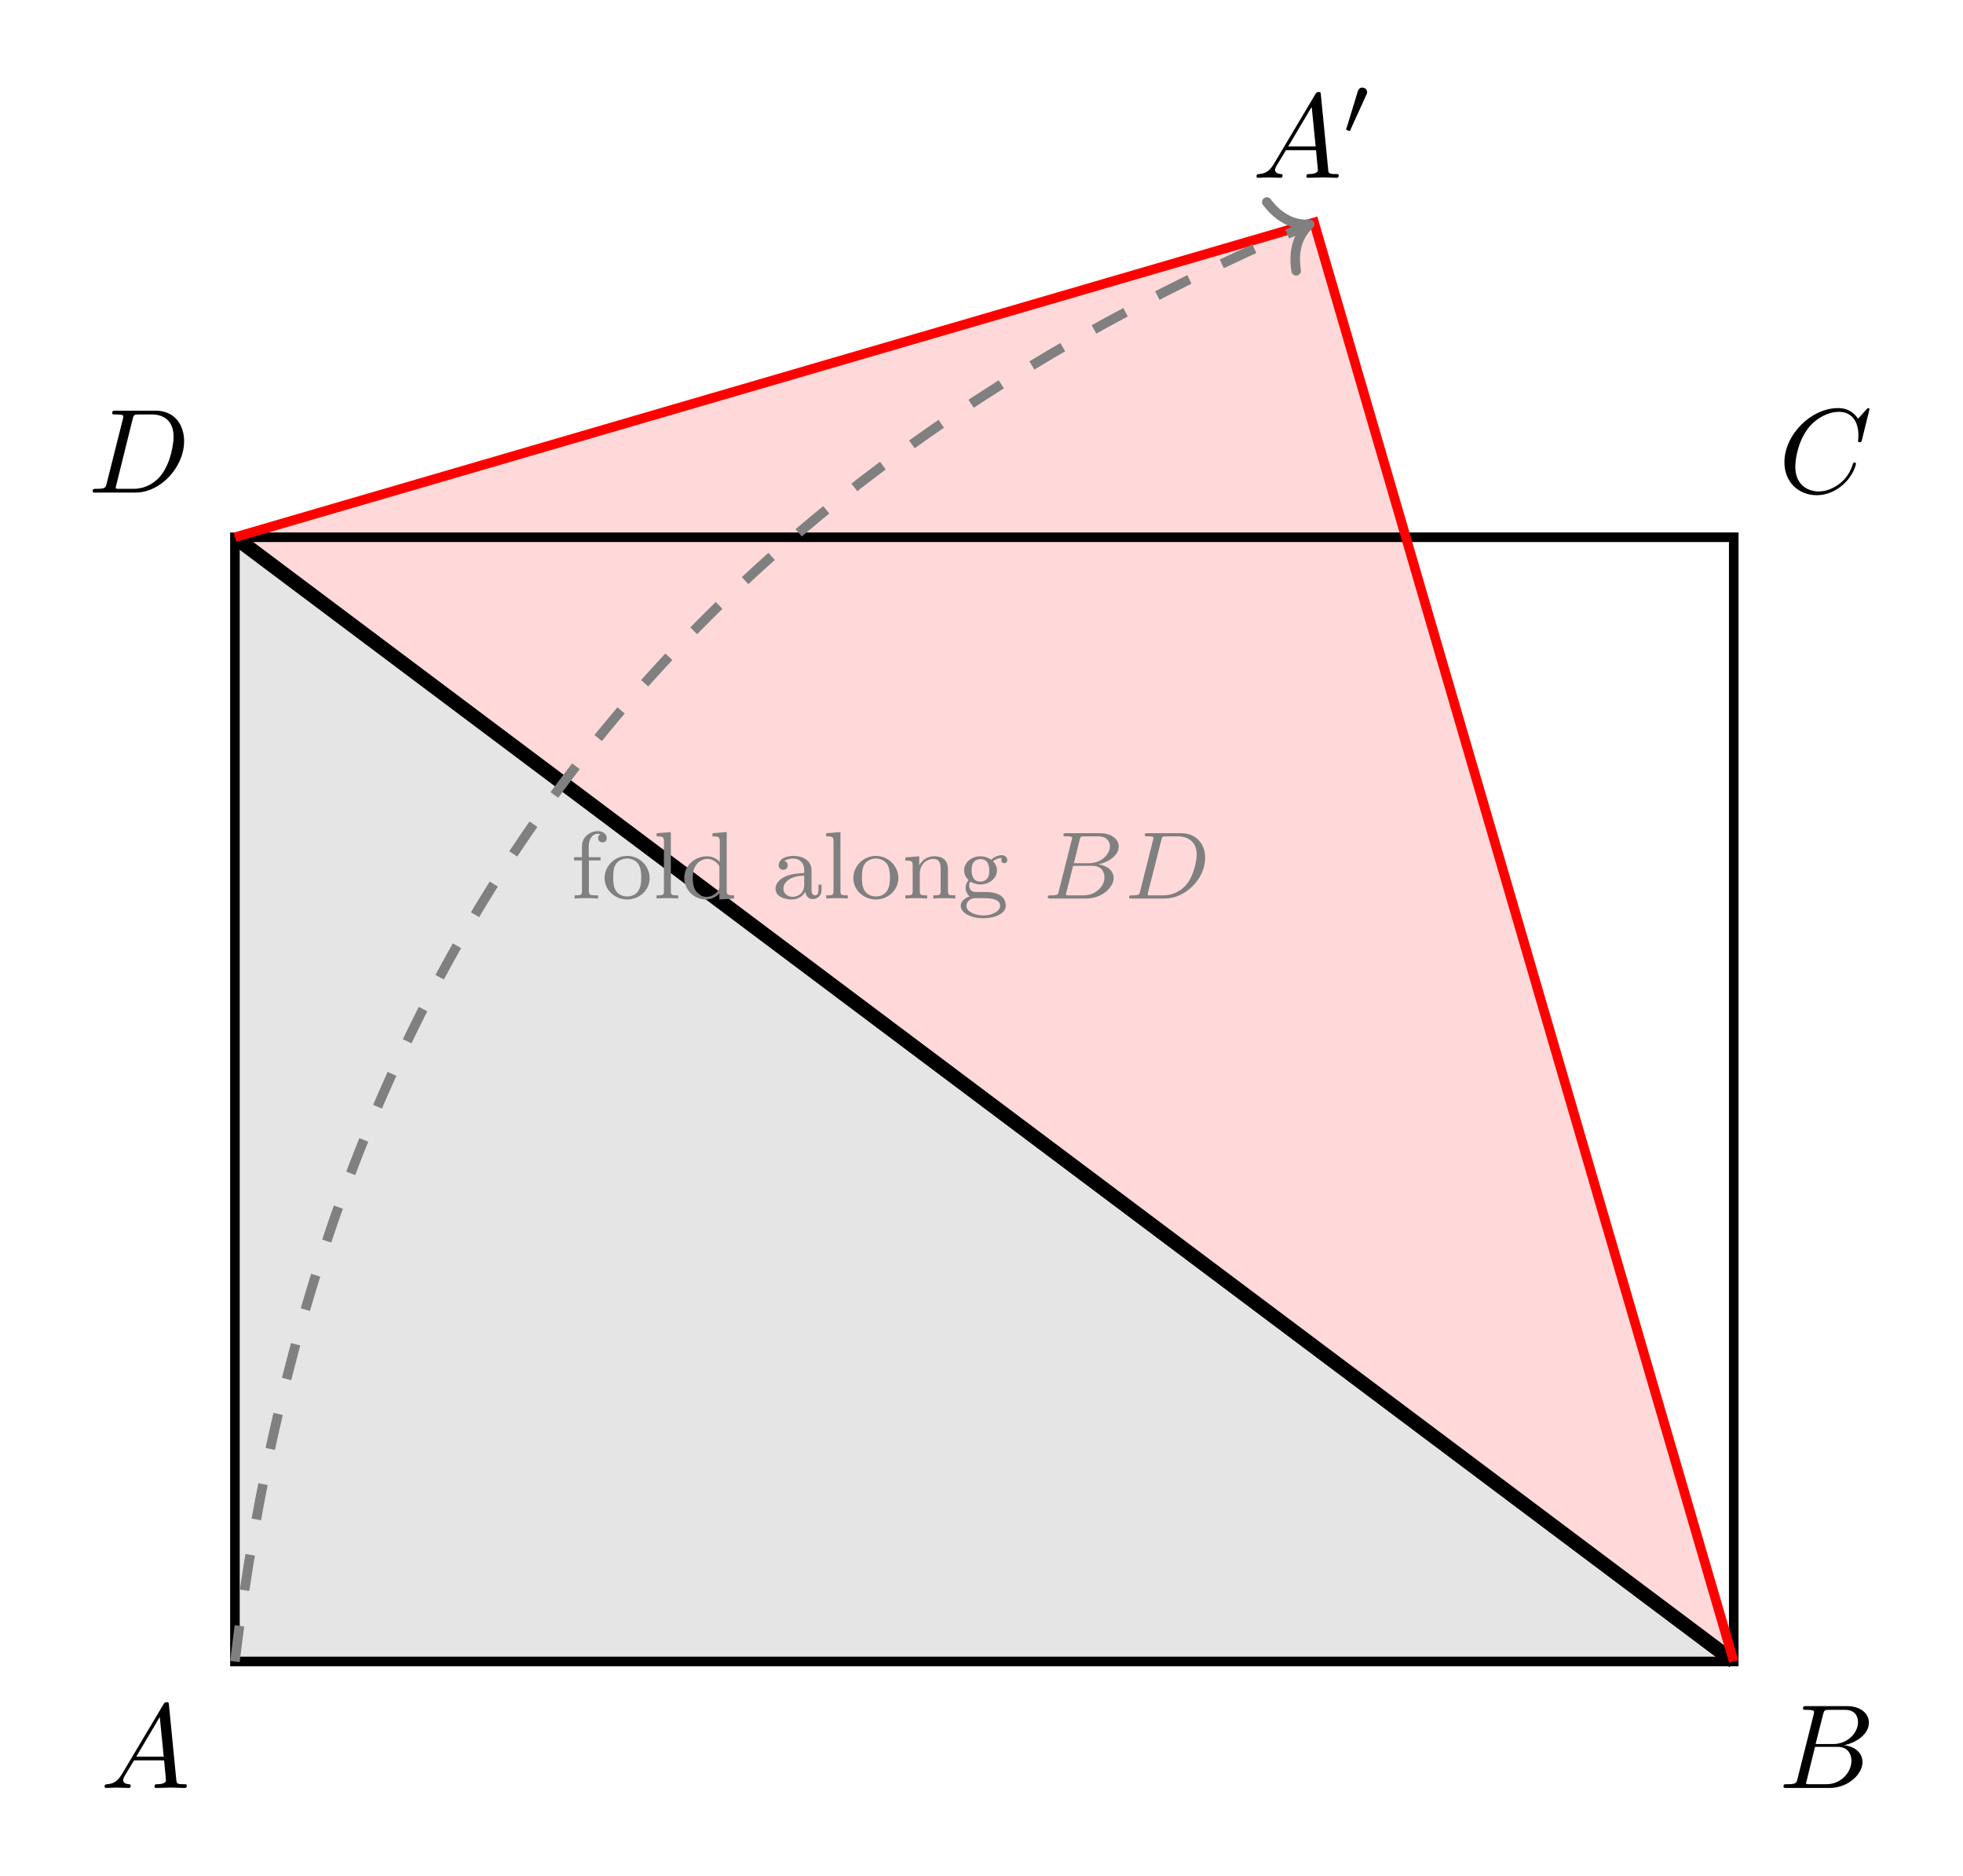
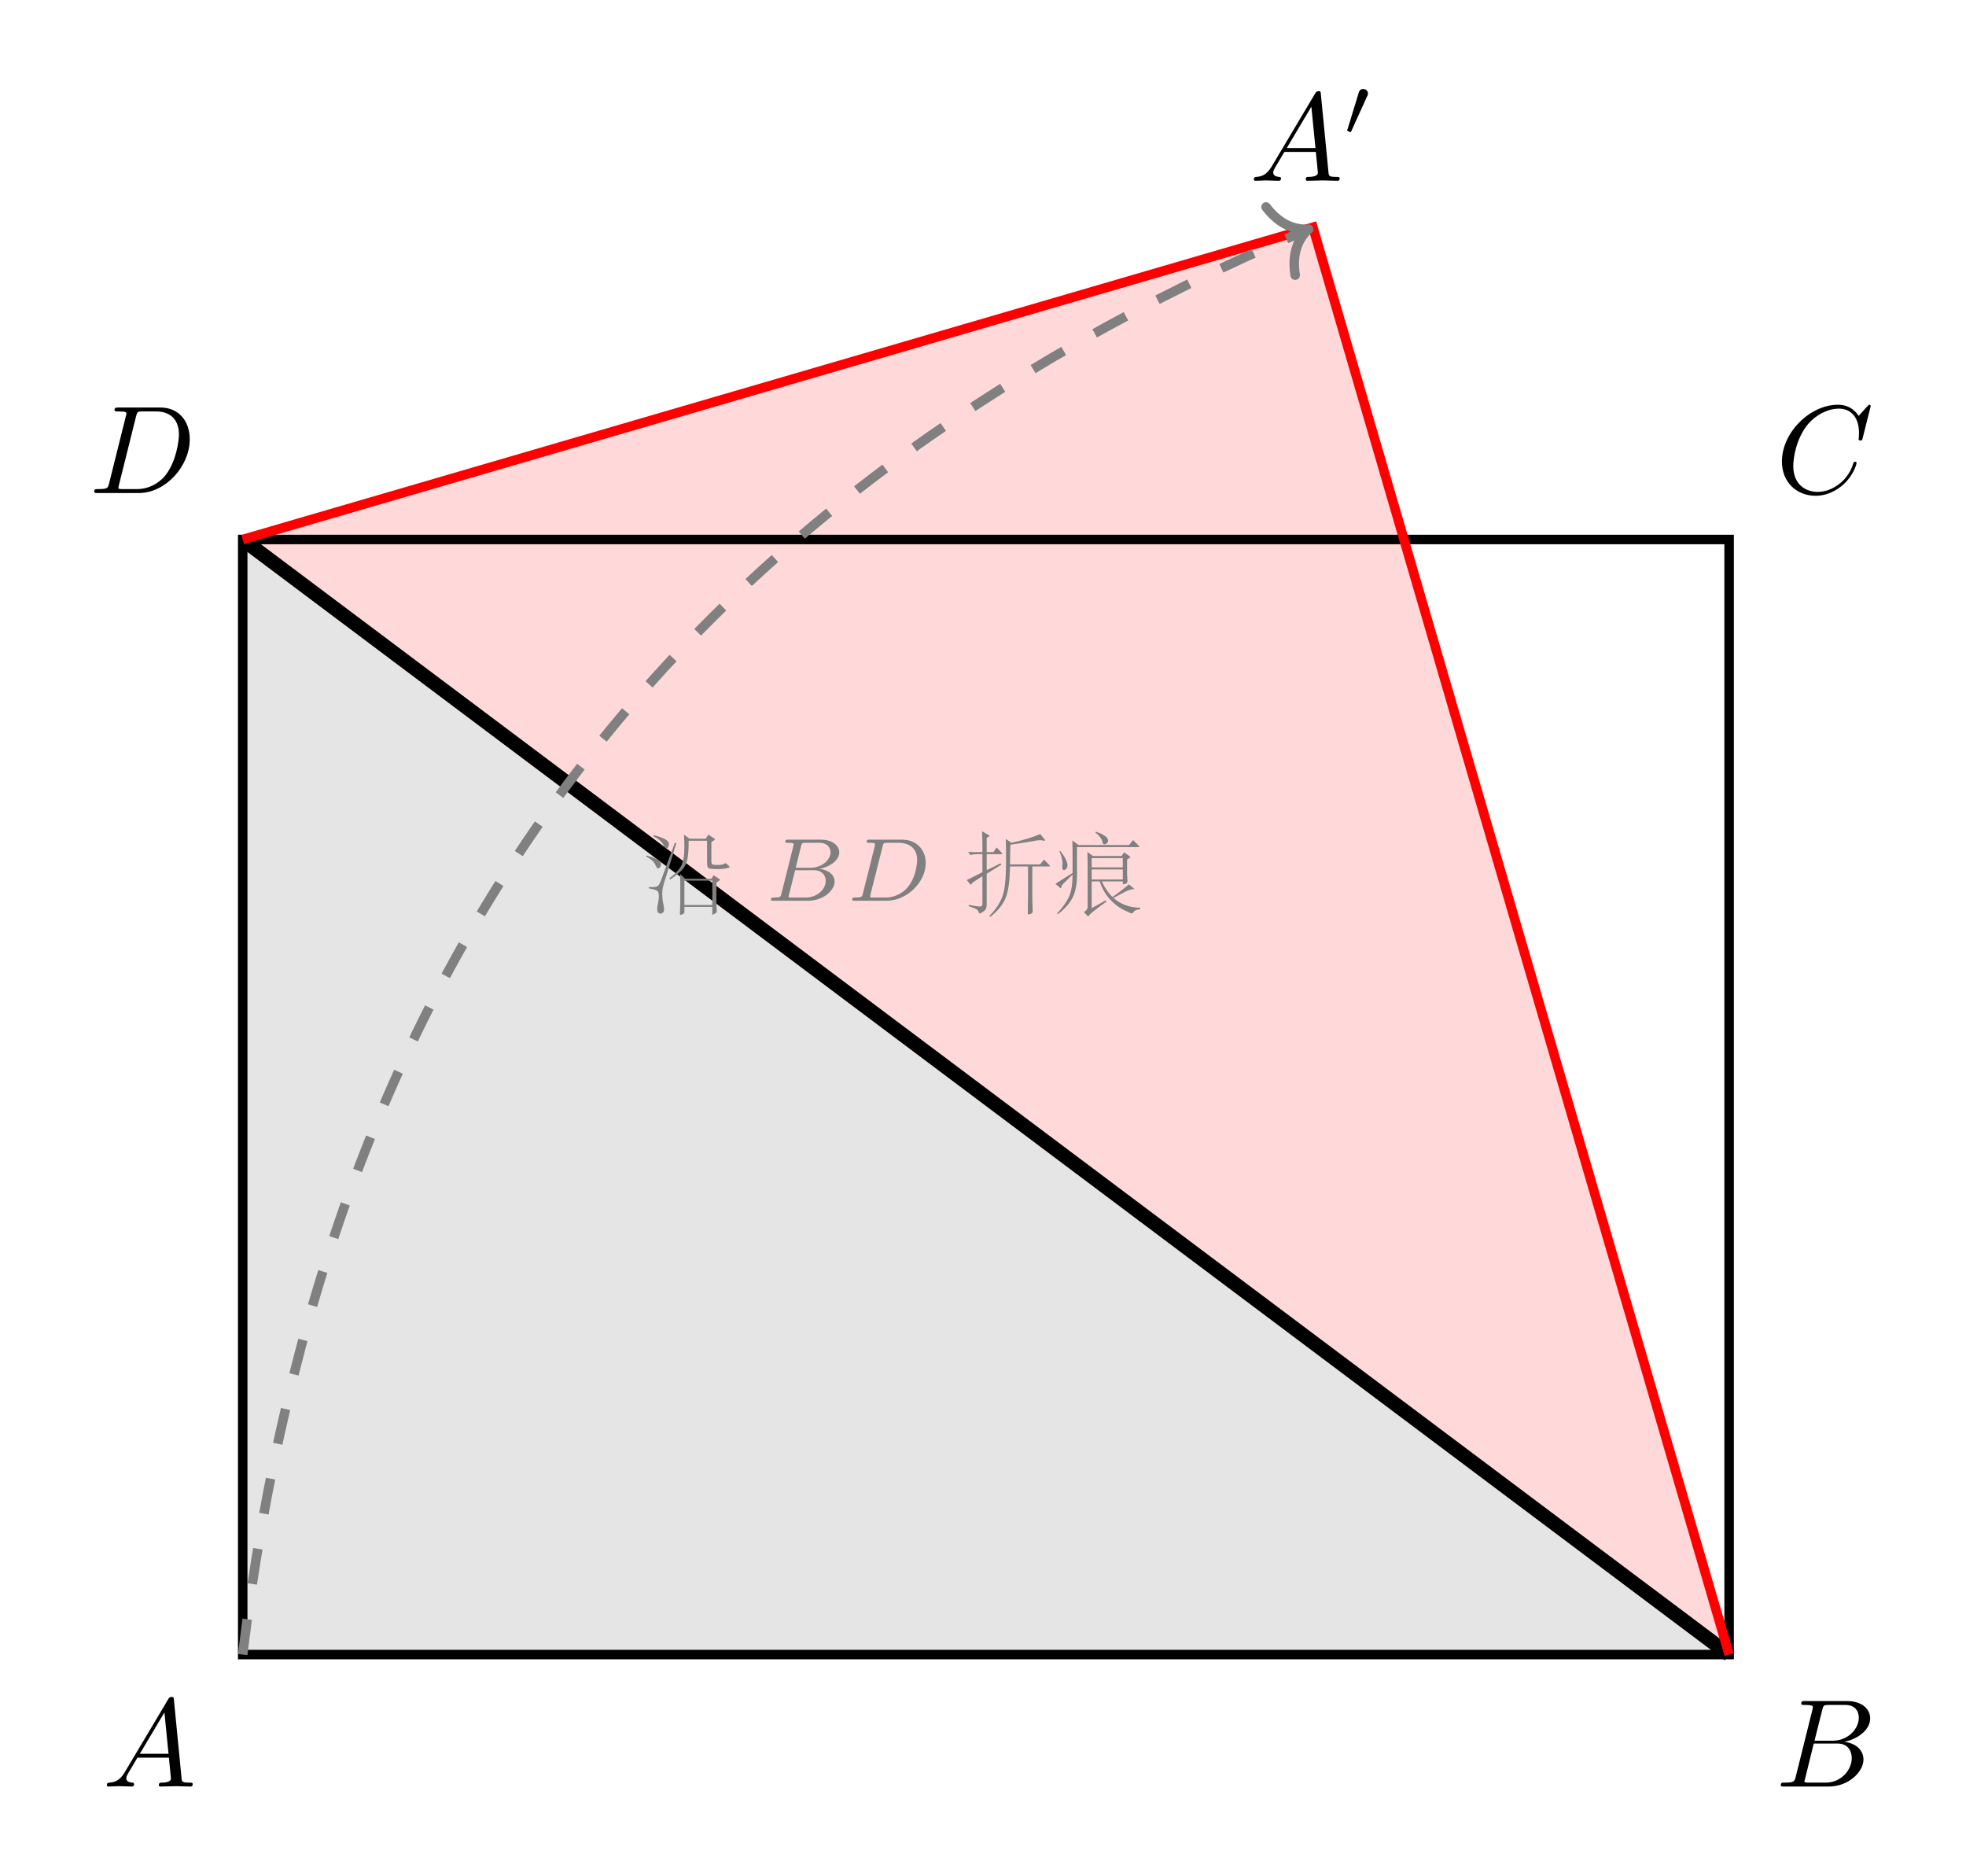
- <svg xmlns="http://www.w3.org/2000/svg" xmlns:xlink="http://www.w3.org/1999/xlink" width="163.364pt" height="156.091pt" viewBox="0 0 163.364 156.091">
+ <svg xmlns="http://www.w3.org/2000/svg" xmlns:xlink="http://www.w3.org/1999/xlink" width="164.98pt" height="157.37pt" viewBox="0 0 164.98 157.37">
  <defs>
    <g>
      <g id="glyph-0-0">
-         <path d="M 1.516 -3.172 L 2.484 -3.172 L 2.484 -3.438 L 1.5 -3.438 L 1.5 -4.328 C 1.5 -5.031 1.891 -5.391 2.234 -5.391 C 2.359 -5.391 2.438 -5.359 2.469 -5.344 C 2.328 -5.281 2.281 -5.141 2.281 -5.031 C 2.281 -4.828 2.438 -4.672 2.641 -4.672 C 2.859 -4.672 3 -4.828 3 -5.031 C 3 -5.375 2.672 -5.609 2.25 -5.609 C 1.656 -5.609 0.938 -5.172 0.938 -4.328 L 0.938 -3.438 L 0.281 -3.438 L 0.281 -3.172 L 0.938 -3.172 L 0.938 -0.625 C 0.938 -0.266 0.844 -0.266 0.328 -0.266 L 0.328 0 C 0.641 -0.031 1.078 -0.031 1.281 -0.031 C 1.75 -0.031 1.766 -0.031 2.281 0 L 2.281 -0.266 L 2.125 -0.266 C 1.531 -0.266 1.516 -0.344 1.516 -0.641 Z M 1.516 -3.172 " />
+         <path d="M 6.891 -3.156 C 7.004 -3.082 7.086 -3.016 7.141 -2.953 C 7.203 -2.891 7.234 -2.844 7.234 -2.812 C 7.234 -2.789 7.141 -2.758 6.953 -2.719 C 6.773 -2.676 6.535 -2.656 6.234 -2.656 C 5.93 -2.656 5.723 -2.664 5.609 -2.688 C 5.492 -2.707 5.422 -2.754 5.391 -2.828 C 5.359 -2.898 5.344 -3.031 5.344 -3.219 L 5.344 -5.031 L 3.797 -5.031 C 3.797 -4.332 3.758 -3.812 3.688 -3.469 C 3.613 -3.133 3.477 -2.852 3.281 -2.625 C 3.082 -2.406 2.738 -2.125 2.25 -1.781 L 2.172 -1.875 C 2.641 -2.227 2.969 -2.57 3.156 -2.906 C 3.344 -3.238 3.438 -3.77 3.438 -4.5 C 3.438 -4.77 3.426 -5.117 3.406 -5.547 L 3.875 -5.203 L 5.234 -5.203 L 5.453 -5.547 L 5.953 -5.219 C 5.984 -5.195 6 -5.176 6 -5.156 C 6 -5.133 5.984 -5.113 5.953 -5.094 L 5.703 -4.922 L 5.703 -3.328 C 5.703 -3.18 5.734 -3.086 5.797 -3.047 C 5.859 -3.016 5.984 -3 6.172 -3 C 6.359 -3 6.5 -3.008 6.594 -3.031 C 6.688 -3.051 6.785 -3.094 6.891 -3.156 Z M 0.875 -5.5 C 1.176 -5.426 1.43 -5.344 1.641 -5.25 C 1.848 -5.156 1.984 -5.066 2.047 -4.984 C 2.109 -4.91 2.141 -4.832 2.141 -4.75 C 2.141 -4.664 2.117 -4.586 2.078 -4.516 C 2.047 -4.441 2.004 -4.406 1.953 -4.406 C 1.898 -4.406 1.859 -4.422 1.828 -4.453 C 1.797 -4.484 1.75 -4.555 1.688 -4.672 C 1.539 -4.961 1.254 -5.207 0.828 -5.406 Z M 2.766 -4.828 L 1.75 -1.547 C 1.633 -1.18 1.578 -0.863 1.578 -0.594 C 1.578 -0.32 1.602 -0.059 1.656 0.188 C 1.707 0.438 1.734 0.602 1.734 0.688 C 1.734 0.945 1.625 1.078 1.406 1.078 C 1.332 1.078 1.27 1.039 1.219 0.969 C 1.176 0.895 1.156 0.812 1.156 0.719 C 1.156 0.633 1.16 0.562 1.172 0.5 C 1.254 0.113 1.297 -0.188 1.297 -0.406 C 1.297 -0.633 1.242 -0.781 1.141 -0.844 C 1.035 -0.906 0.805 -0.973 0.453 -1.047 L 0.453 -1.141 C 0.578 -1.141 0.676 -1.141 0.75 -1.141 C 0.977 -1.141 1.129 -1.172 1.203 -1.234 C 1.285 -1.297 1.375 -1.445 1.469 -1.688 L 2.641 -4.875 Z M 0.266 -3.797 C 0.578 -3.711 0.828 -3.625 1.016 -3.531 C 1.211 -3.438 1.336 -3.352 1.391 -3.281 C 1.453 -3.219 1.484 -3.145 1.484 -3.062 C 1.484 -2.977 1.457 -2.898 1.406 -2.828 C 1.352 -2.754 1.301 -2.719 1.25 -2.719 C 1.195 -2.719 1.156 -2.734 1.125 -2.766 C 1.102 -2.797 1.062 -2.879 1 -3.016 C 0.945 -3.148 0.852 -3.273 0.719 -3.391 C 0.582 -3.504 0.422 -3.613 0.234 -3.719 Z M 6.359 -1.688 L 6.125 -1.516 L 6.125 0.031 C 6.125 0.207 6.129 0.367 6.141 0.516 L 6.156 0.891 C 6.156 0.961 6.102 1.023 6 1.078 C 5.906 1.141 5.844 1.172 5.812 1.172 C 5.789 1.172 5.781 1.129 5.781 1.047 L 5.781 0.516 L 3.438 0.516 L 3.438 0.938 C 3.438 1.02 3.391 1.082 3.297 1.125 C 3.211 1.164 3.156 1.188 3.125 1.188 C 3.082 1.188 3.062 1.156 3.062 1.094 C 3.062 1.039 3.066 0.91 3.078 0.703 C 3.086 0.492 3.094 0.258 3.094 0 L 3.094 -1.469 C 3.094 -1.738 3.086 -2 3.078 -2.25 L 3.5 -1.844 L 5.703 -1.844 L 5.891 -2.141 L 6.359 -1.828 C 6.398 -1.797 6.422 -1.77 6.422 -1.75 C 6.422 -1.727 6.398 -1.707 6.359 -1.688 Z M 5.781 0.359 L 5.781 -1.688 L 3.438 -1.688 L 3.438 0.359 Z M 5.781 0.359 " />
      </g>
      <g id="glyph-0-1">
-         <path d="M 3.984 -1.703 C 3.984 -2.688 3.156 -3.547 2.109 -3.547 C 1.062 -3.547 0.234 -2.688 0.234 -1.703 C 0.234 -0.703 1.094 0.078 2.109 0.078 C 3.141 0.078 3.984 -0.703 3.984 -1.703 Z M 2.109 -0.172 C 1.688 -0.172 1.344 -0.375 1.172 -0.656 C 0.969 -0.984 0.953 -1.375 0.953 -1.766 C 0.953 -2.078 0.953 -2.547 1.188 -2.891 C 1.406 -3.172 1.734 -3.328 2.109 -3.328 C 2.531 -3.328 2.875 -3.125 3.047 -2.859 C 3.266 -2.516 3.281 -2.094 3.281 -1.766 C 3.281 -1.406 3.266 -0.969 3.031 -0.625 C 2.828 -0.312 2.469 -0.172 2.109 -0.172 Z M 2.109 -0.172 " />
+         <path d="M 3.188 -4.016 C 3.227 -3.984 3.25 -3.957 3.25 -3.938 C 3.25 -3.914 3.219 -3.906 3.156 -3.906 L 1.922 -3.906 L 1.922 -2.562 L 3.094 -3.141 L 3.156 -3.031 L 1.922 -2.266 L 1.922 0.188 C 1.922 0.445 1.895 0.617 1.844 0.703 C 1.801 0.785 1.711 0.867 1.578 0.953 C 1.441 1.035 1.359 1.078 1.328 1.078 C 1.305 1.078 1.289 1.055 1.281 1.016 C 1.25 0.891 1.176 0.789 1.062 0.719 C 0.945 0.645 0.727 0.555 0.406 0.453 L 0.422 0.344 C 0.898 0.438 1.195 0.484 1.312 0.484 C 1.426 0.484 1.492 0.461 1.516 0.422 C 1.547 0.391 1.562 0.332 1.562 0.25 L 1.562 -2.062 C 1.188 -1.82 0.945 -1.664 0.844 -1.594 C 0.75 -1.531 0.688 -1.473 0.656 -1.422 C 0.633 -1.367 0.613 -1.344 0.594 -1.344 C 0.582 -1.344 0.566 -1.352 0.547 -1.375 L 0.25 -1.734 L 1.562 -2.391 L 1.562 -3.906 L 1.062 -3.906 C 0.863 -3.906 0.695 -3.879 0.562 -3.828 L 0.359 -4.109 C 0.516 -4.086 0.695 -4.078 0.906 -4.078 L 1.562 -4.078 L 1.562 -4.734 C 1.562 -5.066 1.551 -5.43 1.531 -5.828 L 2.109 -5.5 C 2.148 -5.477 2.172 -5.457 2.172 -5.438 C 2.172 -5.426 2.148 -5.41 2.109 -5.391 L 1.922 -5.266 L 1.922 -4.078 L 2.484 -4.078 L 2.75 -4.469 Z M 7.172 -3 C 7.211 -2.969 7.234 -2.938 7.234 -2.906 C 7.234 -2.883 7.203 -2.875 7.141 -2.875 L 5.75 -2.875 L 5.75 -0.453 C 5.75 -0.086 5.754 0.195 5.766 0.406 L 5.781 0.906 C 5.781 1 5.727 1.062 5.625 1.094 C 5.52 1.133 5.457 1.156 5.438 1.156 C 5.395 1.156 5.375 1.117 5.375 1.047 C 5.375 0.973 5.375 0.801 5.375 0.531 C 5.383 0.258 5.391 -0.07 5.391 -0.469 L 5.391 -2.875 L 3.875 -2.875 C 3.863 -1.695 3.742 -0.82 3.516 -0.25 C 3.285 0.32 2.859 0.852 2.234 1.344 L 2.141 1.281 C 2.555 0.863 2.863 0.453 3.062 0.047 C 3.27 -0.348 3.398 -0.812 3.453 -1.344 C 3.516 -1.875 3.547 -2.523 3.547 -3.297 C 3.547 -4.078 3.539 -4.707 3.531 -5.188 L 3.984 -4.859 C 4.941 -5.066 5.754 -5.312 6.422 -5.594 L 6.797 -5.125 C 6.816 -5.094 6.828 -5.066 6.828 -5.047 C 6.828 -5.035 6.816 -5.031 6.797 -5.031 C 6.773 -5.031 6.727 -5.035 6.656 -5.047 C 6.594 -5.066 6.516 -5.078 6.422 -5.078 C 6.328 -5.078 6.238 -5.07 6.156 -5.062 L 5.266 -4.906 C 4.785 -4.832 4.332 -4.766 3.906 -4.703 L 3.875 -3.047 L 6.406 -3.047 L 6.734 -3.453 Z M 7.172 -3 " />
      </g>
      <g id="glyph-0-2">
-         <path d="M 1.516 -5.531 L 0.328 -5.438 L 0.328 -5.172 C 0.875 -5.172 0.938 -5.125 0.938 -4.734 L 0.938 -0.625 C 0.938 -0.266 0.844 -0.266 0.328 -0.266 L 0.328 0 C 0.641 -0.031 1.094 -0.031 1.234 -0.031 C 1.391 -0.031 1.812 -0.031 2.125 0 L 2.125 -0.266 C 1.625 -0.266 1.516 -0.266 1.516 -0.625 Z M 1.516 -5.531 " />
-       </g>
-       <g id="glyph-0-3">
-         <path d="M 2.625 -5.438 L 2.625 -5.172 C 3.156 -5.172 3.234 -5.125 3.234 -4.734 L 3.234 -3.047 C 2.953 -3.359 2.578 -3.516 2.156 -3.516 C 1.156 -3.516 0.281 -2.734 0.281 -1.719 C 0.281 -0.734 1.078 0.078 2.078 0.078 C 2.547 0.078 2.938 -0.141 3.203 -0.422 L 3.203 0.078 L 4.422 0 L 4.422 -0.266 C 3.875 -0.266 3.812 -0.312 3.812 -0.703 L 3.812 -5.531 Z M 3.203 -0.984 C 3.203 -0.844 3.203 -0.812 3.078 -0.656 C 2.859 -0.328 2.5 -0.141 2.125 -0.141 C 1.75 -0.141 1.438 -0.328 1.25 -0.625 C 1.031 -0.938 0.984 -1.328 0.984 -1.703 C 0.984 -2.172 1.062 -2.5 1.25 -2.766 C 1.438 -3.062 1.797 -3.297 2.203 -3.297 C 2.578 -3.297 2.969 -3.094 3.203 -2.688 Z M 3.203 -0.984 " />
-       </g>
-       <g id="glyph-0-4">
-         <path d="M 3.344 -2.375 C 3.344 -3.156 2.594 -3.547 1.859 -3.547 C 1.203 -3.547 0.609 -3.297 0.609 -2.766 C 0.609 -2.531 0.781 -2.391 0.984 -2.391 C 1.219 -2.391 1.359 -2.547 1.359 -2.766 C 1.359 -2.953 1.25 -3.094 1.062 -3.125 C 1.359 -3.328 1.797 -3.328 1.844 -3.328 C 2.297 -3.328 2.734 -3.016 2.734 -2.359 L 2.734 -2.125 C 2.281 -2.094 1.75 -2.078 1.188 -1.844 C 0.484 -1.531 0.344 -1.078 0.344 -0.812 C 0.344 -0.125 1.156 0.078 1.703 0.078 C 2.281 0.078 2.641 -0.25 2.828 -0.562 C 2.859 -0.266 3.062 0.047 3.422 0.047 C 3.5 0.047 4.172 0.016 4.172 -0.719 L 4.172 -1.156 L 3.922 -1.156 L 3.922 -0.719 C 3.922 -0.391 3.812 -0.266 3.641 -0.266 C 3.344 -0.266 3.344 -0.625 3.344 -0.719 Z M 2.734 -1.125 C 2.734 -0.344 2.094 -0.141 1.766 -0.141 C 1.359 -0.141 1 -0.422 1 -0.812 C 1 -1.328 1.5 -1.875 2.734 -1.906 Z M 2.734 -1.125 " />
-       </g>
-       <g id="glyph-0-5">
-         <path d="M 3.875 -2.422 C 3.875 -3.078 3.562 -3.516 2.734 -3.516 C 1.938 -3.516 1.578 -2.938 1.484 -2.75 L 1.484 -3.516 L 0.328 -3.422 L 0.328 -3.156 C 0.875 -3.156 0.938 -3.109 0.938 -2.719 L 0.938 -0.625 C 0.938 -0.266 0.844 -0.266 0.328 -0.266 L 0.328 0 C 0.672 -0.031 1.016 -0.031 1.234 -0.031 C 1.469 -0.031 1.797 -0.031 2.141 0 L 2.141 -0.266 C 1.641 -0.266 1.531 -0.266 1.531 -0.625 L 1.531 -2.062 C 1.531 -2.906 2.172 -3.297 2.656 -3.297 C 3.141 -3.297 3.266 -2.953 3.266 -2.453 L 3.266 -0.625 C 3.266 -0.266 3.172 -0.266 2.656 -0.266 L 2.656 0 C 3 -0.031 3.359 -0.031 3.562 -0.031 C 3.797 -0.031 4.141 -0.031 4.484 0 L 4.484 -0.266 C 3.969 -0.266 3.875 -0.266 3.875 -0.625 Z M 3.875 -2.422 " />
-       </g>
-       <g id="glyph-0-6">
-         <path d="M 1.375 -0.547 C 1.125 -0.578 0.938 -0.781 0.938 -1.078 C 0.938 -1.266 0.984 -1.344 1.031 -1.406 C 1.375 -1.219 1.688 -1.172 1.875 -1.172 C 2.656 -1.172 3.25 -1.719 3.25 -2.344 C 3.25 -2.641 3.109 -2.906 2.922 -3.109 C 3.031 -3.203 3.297 -3.375 3.688 -3.375 C 3.656 -3.359 3.609 -3.312 3.609 -3.188 C 3.609 -3.047 3.719 -2.938 3.859 -2.938 C 3.969 -2.938 4.109 -3.016 4.109 -3.203 C 4.109 -3.328 4 -3.609 3.656 -3.609 C 3.516 -3.609 3.125 -3.562 2.766 -3.234 C 2.562 -3.375 2.25 -3.516 1.875 -3.516 C 1.094 -3.516 0.516 -2.969 0.516 -2.344 C 0.516 -1.969 0.719 -1.688 0.891 -1.531 C 0.703 -1.328 0.641 -1.078 0.641 -0.891 C 0.641 -0.562 0.812 -0.312 0.984 -0.172 C 0.562 -0.062 0.234 0.25 0.234 0.609 C 0.234 1.188 1.062 1.641 2.109 1.641 C 3.109 1.641 3.984 1.234 3.984 0.594 C 3.984 0.172 3.734 -0.172 3.469 -0.297 C 3 -0.547 2.609 -0.547 1.828 -0.547 Z M 1.875 -1.406 C 1.141 -1.406 1.141 -2.172 1.141 -2.344 C 1.141 -2.641 1.172 -2.844 1.297 -3 C 1.438 -3.188 1.656 -3.281 1.875 -3.281 C 2.609 -3.281 2.609 -2.516 2.609 -2.344 C 2.609 -2.047 2.578 -1.844 2.453 -1.688 C 2.281 -1.453 2.031 -1.406 1.875 -1.406 Z M 2.25 -0.031 C 2.469 -0.031 3.516 -0.031 3.516 0.609 C 3.516 1.031 2.906 1.406 2.109 1.406 C 1.312 1.406 0.703 1.031 0.703 0.609 C 0.703 0.438 0.844 -0.031 1.484 -0.031 Z M 2.25 -0.031 " />
+         <path d="M 3.578 -5.797 C 3.941 -5.672 4.203 -5.547 4.359 -5.422 C 4.523 -5.305 4.609 -5.18 4.609 -5.047 C 4.609 -4.961 4.578 -4.891 4.516 -4.828 C 4.453 -4.766 4.391 -4.734 4.328 -4.734 C 4.266 -4.734 4.219 -4.75 4.188 -4.781 C 4.164 -4.812 4.145 -4.875 4.125 -4.969 C 4.113 -5.062 4.051 -5.18 3.938 -5.328 C 3.82 -5.484 3.691 -5.613 3.547 -5.719 Z M 7.156 -4.641 C 7.207 -4.578 7.234 -4.535 7.234 -4.516 C 7.234 -4.504 7.195 -4.5 7.125 -4.5 L 2 -4.5 L 2 -2.188 C 2 -1.352 1.863 -0.688 1.594 -0.188 C 1.32 0.301 0.922 0.738 0.391 1.125 L 0.328 1.062 C 0.754 0.613 1.078 0.168 1.297 -0.266 C 1.516 -0.703 1.625 -1.344 1.625 -2.188 L 0.922 -1.5 C 0.773 -1.375 0.691 -1.238 0.672 -1.094 C 0.66 -1.062 0.645 -1.047 0.625 -1.047 C 0.613 -1.047 0.598 -1.055 0.578 -1.078 L 0.188 -1.422 L 1.625 -2.328 L 1.625 -4.203 C 1.625 -4.523 1.617 -4.812 1.609 -5.062 L 2.125 -4.672 L 6.375 -4.672 L 6.703 -5.094 Z M 0.594 -4.188 C 1 -3.656 1.203 -3.25 1.203 -2.969 C 1.203 -2.863 1.172 -2.77 1.109 -2.688 C 1.047 -2.613 0.973 -2.578 0.891 -2.578 C 0.805 -2.578 0.766 -2.648 0.766 -2.797 C 0.766 -2.828 0.766 -2.867 0.766 -2.922 C 0.773 -2.973 0.781 -3.031 0.781 -3.094 C 0.781 -3.438 0.695 -3.781 0.531 -4.125 Z M 7.312 0.703 C 7.113 0.734 6.973 0.77 6.891 0.812 C 6.816 0.852 6.742 0.93 6.672 1.047 C 6.66 1.055 6.641 1.062 6.609 1.062 C 6.535 1.062 6.289 0.957 5.875 0.75 C 5.469 0.539 5.086 0.238 4.734 -0.156 C 4.379 -0.551 4.102 -1.039 3.906 -1.625 L 3.234 -1.625 L 3.234 0.625 L 4.406 -0.031 L 4.469 0.078 C 3.57 0.711 3.078 1.109 2.984 1.266 C 2.961 1.297 2.941 1.312 2.922 1.312 C 2.91 1.312 2.895 1.297 2.875 1.266 L 2.578 0.953 C 2.785 0.828 2.891 0.688 2.891 0.531 L 2.891 -3.141 C 2.891 -3.473 2.883 -3.789 2.875 -4.094 L 3.344 -3.75 L 5.75 -3.75 L 5.938 -4.062 L 6.406 -3.75 C 6.445 -3.719 6.469 -3.691 6.469 -3.672 C 6.469 -3.648 6.445 -3.625 6.406 -3.594 L 6.203 -3.453 L 6.203 -2.438 C 6.203 -2.238 6.207 -2.078 6.219 -1.953 L 6.234 -1.641 C 6.234 -1.547 6.188 -1.477 6.094 -1.438 C 6.008 -1.395 5.945 -1.375 5.906 -1.375 C 5.863 -1.375 5.844 -1.41 5.844 -1.484 L 5.844 -1.625 L 4.078 -1.625 C 4.336 -1.07 4.641 -0.633 4.984 -0.312 C 5.523 -0.695 5.984 -1.051 6.359 -1.375 L 6.766 -1.031 C 6.797 -1.008 6.812 -0.992 6.812 -0.984 C 6.812 -0.973 6.781 -0.969 6.719 -0.969 C 6.633 -0.969 6.531 -0.945 6.406 -0.906 C 6.281 -0.863 6.164 -0.816 6.062 -0.766 L 5.062 -0.234 C 5.645 0.293 6.395 0.57 7.312 0.594 Z M 5.844 -2.797 L 5.844 -3.578 L 3.234 -3.578 L 3.234 -2.797 Z M 5.844 -1.781 L 5.844 -2.625 L 3.234 -2.625 L 3.234 -1.781 Z M 5.844 -1.781 " />
      </g>
      <g id="glyph-1-0">
-         <path d="M 1.344 -0.625 C 1.281 -0.328 1.266 -0.266 0.672 -0.266 C 0.516 -0.266 0.422 -0.266 0.422 -0.109 C 0.422 0 0.531 0 0.656 0 L 3.625 0 C 4.938 0 5.906 -0.938 5.906 -1.703 C 5.906 -2.281 5.406 -2.75 4.609 -2.844 C 5.531 -3.016 6.328 -3.625 6.328 -4.328 C 6.328 -4.922 5.75 -5.438 4.75 -5.438 L 1.969 -5.438 C 1.828 -5.438 1.719 -5.438 1.719 -5.297 C 1.719 -5.172 1.812 -5.172 1.953 -5.172 C 2.219 -5.172 2.453 -5.172 2.453 -5.047 C 2.453 -5.016 2.438 -5.016 2.422 -4.906 Z M 2.594 -2.938 L 3.078 -4.891 C 3.141 -5.156 3.156 -5.172 3.484 -5.172 L 4.625 -5.172 C 5.406 -5.172 5.594 -4.672 5.594 -4.344 C 5.594 -3.672 4.859 -2.938 3.844 -2.938 Z M 2.047 -0.266 C 1.969 -0.281 1.938 -0.281 1.938 -0.328 C 1.938 -0.391 1.953 -0.469 1.969 -0.516 L 2.531 -2.719 L 4.156 -2.719 C 4.891 -2.719 5.141 -2.219 5.141 -1.766 C 5.141 -0.984 4.375 -0.266 3.422 -0.266 Z M 2.047 -0.266 " />
+         <path d="M 1.422 -0.578 C 1.359 -0.328 1.344 -0.266 0.766 -0.266 C 0.641 -0.266 0.547 -0.266 0.547 -0.109 C 0.547 0 0.625 0 0.766 0 L 3.672 0 C 4.922 0 5.891 -0.859 5.891 -1.609 C 5.891 -2.141 5.406 -2.594 4.609 -2.672 C 5.516 -2.844 6.281 -3.406 6.281 -4.062 C 6.281 -4.625 5.703 -5.125 4.719 -5.125 L 2 -5.125 C 1.859 -5.125 1.75 -5.125 1.75 -4.953 C 1.75 -4.859 1.844 -4.859 2 -4.859 C 2 -4.859 2.141 -4.859 2.281 -4.844 C 2.438 -4.828 2.453 -4.812 2.453 -4.734 C 2.453 -4.719 2.453 -4.688 2.422 -4.562 Z M 2.625 -2.766 L 3.078 -4.594 C 3.141 -4.828 3.156 -4.859 3.469 -4.859 L 4.609 -4.859 C 5.375 -4.859 5.547 -4.344 5.547 -4.062 C 5.547 -3.453 4.859 -2.766 3.859 -2.766 Z M 2.266 -0.266 C 2.031 -0.266 2.031 -0.281 2.031 -0.344 C 2.031 -0.359 2.031 -0.391 2.062 -0.5 L 2.578 -2.562 L 4.156 -2.562 C 4.875 -2.562 5.141 -2.094 5.141 -1.656 C 5.141 -0.922 4.375 -0.266 3.469 -0.266 Z M 2.266 -0.266 " />
      </g>
      <g id="glyph-1-1">
-         <path d="M 1.328 -0.625 C 1.266 -0.328 1.25 -0.266 0.656 -0.266 C 0.5 -0.266 0.406 -0.266 0.406 -0.109 C 0.406 0 0.516 0 0.641 0 L 3.391 0 C 5.062 0 6.734 -1.609 6.734 -3.391 C 6.734 -4.609 5.922 -5.438 4.734 -5.438 L 1.953 -5.438 C 1.812 -5.438 1.703 -5.438 1.703 -5.297 C 1.703 -5.172 1.797 -5.172 1.938 -5.172 C 2.203 -5.172 2.438 -5.172 2.438 -5.047 C 2.438 -5.016 2.422 -5.016 2.406 -4.906 Z M 3.094 -4.891 C 3.156 -5.156 3.172 -5.172 3.5 -5.172 L 4.469 -5.172 C 5.391 -5.172 6.031 -4.641 6.031 -3.672 C 6.031 -3.406 5.906 -2.109 5.219 -1.219 C 4.875 -0.766 4.188 -0.266 3.25 -0.266 L 2.062 -0.266 C 1.984 -0.281 1.953 -0.281 1.953 -0.328 C 1.953 -0.391 1.969 -0.469 1.984 -0.516 Z M 3.094 -4.891 " />
+         <path d="M 1.422 -0.578 C 1.359 -0.328 1.344 -0.266 0.75 -0.266 C 0.625 -0.266 0.531 -0.266 0.531 -0.109 C 0.531 0 0.625 0 0.75 0 L 3.438 0 C 5.094 0 6.703 -1.531 6.703 -3.172 C 6.703 -4.266 5.938 -5.125 4.719 -5.125 L 1.984 -5.125 C 1.844 -5.125 1.75 -5.125 1.75 -4.953 C 1.75 -4.859 1.828 -4.859 2 -4.859 C 2.109 -4.859 2.141 -4.859 2.281 -4.844 C 2.438 -4.828 2.438 -4.812 2.438 -4.734 C 2.438 -4.719 2.438 -4.688 2.422 -4.562 Z M 3.094 -4.594 C 3.156 -4.828 3.172 -4.859 3.484 -4.859 L 4.438 -4.859 C 5.281 -4.859 5.984 -4.438 5.984 -3.406 C 5.984 -3.234 5.906 -1.938 5.156 -1.094 C 4.875 -0.75 4.219 -0.266 3.297 -0.266 L 2.281 -0.266 C 2.047 -0.266 2.047 -0.281 2.047 -0.344 C 2.047 -0.359 2.047 -0.391 2.062 -0.5 Z M 3.094 -4.594 " />
      </g>
      <g id="glyph-2-0">
-         <path d="M 1.781 -1.141 C 1.391 -0.484 1 -0.344 0.562 -0.312 C 0.438 -0.297 0.344 -0.297 0.344 -0.109 C 0.344 -0.047 0.406 0 0.484 0 C 0.75 0 1.062 -0.031 1.328 -0.031 C 1.672 -0.031 2.016 0 2.328 0 C 2.391 0 2.516 0 2.516 -0.188 C 2.516 -0.297 2.438 -0.312 2.359 -0.312 C 2.141 -0.328 1.891 -0.406 1.891 -0.656 C 1.891 -0.781 1.953 -0.891 2.031 -1.031 L 2.797 -2.297 L 5.297 -2.297 C 5.312 -2.094 5.453 -0.734 5.453 -0.641 C 5.453 -0.344 4.938 -0.312 4.734 -0.312 C 4.594 -0.312 4.5 -0.312 4.5 -0.109 C 4.5 0 4.609 0 4.641 0 C 5.047 0 5.469 -0.031 5.875 -0.031 C 6.125 -0.031 6.766 0 7.016 0 C 7.062 0 7.188 0 7.188 -0.203 C 7.188 -0.312 7.094 -0.312 6.953 -0.312 C 6.344 -0.312 6.344 -0.375 6.312 -0.672 L 5.703 -6.891 C 5.688 -7.094 5.688 -7.141 5.516 -7.141 C 5.359 -7.141 5.312 -7.062 5.25 -6.969 Z M 2.984 -2.609 L 4.938 -5.906 L 5.266 -2.609 Z M 2.984 -2.609 " />
+         <path d="M 1.875 -1.203 C 1.453 -0.5 1.047 -0.359 0.594 -0.328 C 0.469 -0.312 0.375 -0.312 0.375 -0.109 C 0.375 -0.047 0.422 0 0.5 0 C 0.781 0 1.109 -0.031 1.406 -0.031 C 1.75 -0.031 2.125 0 2.453 0 C 2.516 0 2.656 0 2.656 -0.203 C 2.656 -0.312 2.562 -0.328 2.484 -0.328 C 2.25 -0.344 2 -0.438 2 -0.688 C 2 -0.812 2.062 -0.938 2.141 -1.078 L 2.938 -2.422 L 5.578 -2.422 C 5.594 -2.203 5.75 -0.781 5.75 -0.672 C 5.75 -0.359 5.203 -0.328 4.984 -0.328 C 4.844 -0.328 4.734 -0.328 4.734 -0.109 C 4.734 0 4.859 0 4.875 0 C 5.312 0 5.766 -0.031 6.188 -0.031 C 6.453 -0.031 7.125 0 7.375 0 C 7.438 0 7.578 0 7.578 -0.203 C 7.578 -0.328 7.469 -0.328 7.328 -0.328 C 6.672 -0.328 6.672 -0.406 6.641 -0.703 L 6 -7.266 C 5.984 -7.469 5.984 -7.516 5.812 -7.516 C 5.641 -7.516 5.594 -7.438 5.531 -7.344 Z M 3.141 -2.75 L 5.203 -6.219 L 5.547 -2.75 Z M 3.141 -2.75 " />
      </g>
      <g id="glyph-2-1">
-         <path d="M 1.594 -0.781 C 1.5 -0.391 1.469 -0.312 0.688 -0.312 C 0.516 -0.312 0.422 -0.312 0.422 -0.109 C 0.422 0 0.516 0 0.688 0 L 4.25 0 C 5.828 0 7 -1.172 7 -2.156 C 7 -2.875 6.422 -3.453 5.453 -3.562 C 6.484 -3.75 7.531 -4.484 7.531 -5.438 C 7.531 -6.172 6.875 -6.812 5.688 -6.812 L 2.328 -6.812 C 2.141 -6.812 2.047 -6.812 2.047 -6.609 C 2.047 -6.5 2.141 -6.5 2.328 -6.5 C 2.344 -6.5 2.531 -6.5 2.703 -6.484 C 2.875 -6.453 2.969 -6.453 2.969 -6.312 C 2.969 -6.281 2.953 -6.25 2.938 -6.125 Z M 3.094 -3.656 L 3.719 -6.125 C 3.812 -6.469 3.828 -6.5 4.25 -6.5 L 5.547 -6.5 C 6.422 -6.5 6.625 -5.906 6.625 -5.469 C 6.625 -4.594 5.766 -3.656 4.562 -3.656 Z M 2.656 -0.312 C 2.516 -0.312 2.5 -0.312 2.438 -0.312 C 2.328 -0.328 2.297 -0.344 2.297 -0.422 C 2.297 -0.453 2.297 -0.469 2.359 -0.641 L 3.047 -3.422 L 4.922 -3.422 C 5.875 -3.422 6.078 -2.688 6.078 -2.266 C 6.078 -1.281 5.188 -0.312 4 -0.312 Z M 2.656 -0.312 " />
+         <path d="M 1.688 -0.812 C 1.578 -0.406 1.547 -0.328 0.719 -0.328 C 0.547 -0.328 0.438 -0.328 0.438 -0.109 C 0.438 0 0.531 0 0.719 0 L 4.469 0 C 6.125 0 7.375 -1.234 7.375 -2.266 C 7.375 -3.031 6.766 -3.641 5.75 -3.75 C 6.828 -3.953 7.938 -4.719 7.938 -5.719 C 7.938 -6.5 7.25 -7.172 5.984 -7.172 L 2.453 -7.172 C 2.25 -7.172 2.156 -7.172 2.156 -6.969 C 2.156 -6.844 2.25 -6.844 2.453 -6.844 C 2.469 -6.844 2.672 -6.844 2.844 -6.828 C 3.031 -6.797 3.125 -6.797 3.125 -6.656 C 3.125 -6.609 3.125 -6.578 3.094 -6.453 Z M 3.266 -3.844 L 3.922 -6.453 C 4.016 -6.812 4.031 -6.844 4.484 -6.844 L 5.844 -6.844 C 6.766 -6.844 6.984 -6.219 6.984 -5.766 C 6.984 -4.844 6.078 -3.844 4.797 -3.844 Z M 2.797 -0.328 C 2.641 -0.328 2.625 -0.328 2.562 -0.344 C 2.453 -0.344 2.422 -0.359 2.422 -0.438 C 2.422 -0.469 2.422 -0.5 2.484 -0.688 L 3.203 -3.609 L 5.188 -3.609 C 6.188 -3.609 6.391 -2.828 6.391 -2.391 C 6.391 -1.344 5.453 -0.328 4.219 -0.328 Z M 2.797 -0.328 " />
      </g>
      <g id="glyph-2-2">
-         <path d="M 7.578 -6.922 C 7.578 -6.953 7.562 -7.031 7.469 -7.031 C 7.438 -7.031 7.422 -7.016 7.312 -6.906 L 6.625 -6.141 C 6.531 -6.281 6.078 -7.031 4.969 -7.031 C 2.734 -7.031 0.5 -4.828 0.5 -2.516 C 0.5 -0.875 1.672 0.219 3.203 0.219 C 4.062 0.219 4.828 -0.172 5.359 -0.641 C 6.281 -1.453 6.453 -2.359 6.453 -2.391 C 6.453 -2.5 6.344 -2.5 6.328 -2.5 C 6.266 -2.5 6.219 -2.469 6.203 -2.391 C 6.109 -2.109 5.875 -1.391 5.188 -0.812 C 4.5 -0.266 3.875 -0.094 3.359 -0.094 C 2.469 -0.094 1.406 -0.609 1.406 -2.156 C 1.406 -2.734 1.609 -4.344 2.609 -5.516 C 3.219 -6.219 4.156 -6.719 5.047 -6.719 C 6.062 -6.719 6.656 -5.953 6.656 -4.797 C 6.656 -4.391 6.625 -4.391 6.625 -4.281 C 6.625 -4.188 6.734 -4.188 6.766 -4.188 C 6.891 -4.188 6.891 -4.203 6.953 -4.391 Z M 7.578 -6.922 " />
+         <path d="M 7.984 -7.297 C 7.984 -7.328 7.953 -7.406 7.859 -7.406 C 7.828 -7.406 7.828 -7.391 7.703 -7.281 L 6.969 -6.469 C 6.875 -6.609 6.391 -7.406 5.234 -7.406 C 2.891 -7.406 0.531 -5.078 0.531 -2.641 C 0.531 -0.906 1.766 0.234 3.375 0.234 C 4.281 0.234 5.078 -0.188 5.641 -0.672 C 6.609 -1.531 6.797 -2.484 6.797 -2.516 C 6.797 -2.625 6.688 -2.625 6.672 -2.625 C 6.609 -2.625 6.547 -2.609 6.531 -2.516 C 6.438 -2.219 6.188 -1.469 5.469 -0.859 C 4.75 -0.266 4.078 -0.094 3.531 -0.094 C 2.594 -0.094 1.484 -0.641 1.484 -2.281 C 1.484 -2.875 1.703 -4.578 2.75 -5.812 C 3.391 -6.547 4.375 -7.078 5.312 -7.078 C 6.391 -7.078 7 -6.266 7 -5.047 C 7 -4.625 6.969 -4.625 6.969 -4.516 C 6.969 -4.406 7.094 -4.406 7.125 -4.406 C 7.266 -4.406 7.266 -4.438 7.312 -4.625 Z M 7.984 -7.297 " />
      </g>
      <g id="glyph-2-3">
-         <path d="M 1.578 -0.781 C 1.484 -0.391 1.469 -0.312 0.672 -0.312 C 0.516 -0.312 0.406 -0.312 0.406 -0.125 C 0.406 0 0.484 0 0.672 0 L 3.984 0 C 6.047 0 8.016 -2.109 8.016 -4.281 C 8.016 -5.688 7.172 -6.812 5.672 -6.812 L 2.328 -6.812 C 2.141 -6.812 2.031 -6.812 2.031 -6.625 C 2.031 -6.5 2.109 -6.5 2.312 -6.5 C 2.438 -6.5 2.625 -6.484 2.734 -6.484 C 2.906 -6.453 2.953 -6.438 2.953 -6.312 C 2.953 -6.281 2.953 -6.25 2.922 -6.125 Z M 3.734 -6.125 C 3.828 -6.469 3.844 -6.5 4.281 -6.5 L 5.344 -6.5 C 6.312 -6.5 7.141 -5.969 7.141 -4.656 C 7.141 -4.172 6.953 -2.531 6.094 -1.438 C 5.812 -1.062 5.031 -0.312 3.797 -0.312 L 2.672 -0.312 C 2.531 -0.312 2.516 -0.312 2.453 -0.312 C 2.359 -0.328 2.328 -0.344 2.328 -0.422 C 2.328 -0.453 2.328 -0.469 2.375 -0.641 Z M 3.734 -6.125 " />
+         <path d="M 1.672 -0.812 C 1.562 -0.406 1.547 -0.328 0.719 -0.328 C 0.531 -0.328 0.422 -0.328 0.422 -0.125 C 0.422 0 0.516 0 0.719 0 L 4.188 0 C 6.375 0 8.438 -2.219 8.438 -4.516 C 8.438 -6 7.547 -7.172 5.969 -7.172 L 2.453 -7.172 C 2.25 -7.172 2.125 -7.172 2.125 -6.969 C 2.125 -6.844 2.219 -6.844 2.438 -6.844 C 2.578 -6.844 2.766 -6.828 2.891 -6.828 C 3.062 -6.797 3.125 -6.766 3.125 -6.656 C 3.125 -6.609 3.109 -6.578 3.078 -6.453 Z M 3.938 -6.453 C 4.031 -6.812 4.047 -6.844 4.5 -6.844 L 5.625 -6.844 C 6.656 -6.844 7.531 -6.297 7.531 -4.906 C 7.531 -4.391 7.312 -2.672 6.422 -1.516 C 6.125 -1.125 5.297 -0.328 4 -0.328 L 2.812 -0.328 C 2.672 -0.328 2.641 -0.328 2.578 -0.344 C 2.484 -0.344 2.453 -0.359 2.453 -0.438 C 2.453 -0.469 2.453 -0.5 2.5 -0.688 Z M 3.938 -6.453 " />
      </g>
      <g id="glyph-3-0">
        <path d="M 2.016 -3.297 C 2.078 -3.406 2.078 -3.469 2.078 -3.516 C 2.078 -3.734 1.891 -3.891 1.672 -3.891 C 1.406 -3.891 1.328 -3.672 1.297 -3.562 L 0.375 -0.547 C 0.359 -0.531 0.328 -0.453 0.328 -0.438 C 0.328 -0.359 0.547 -0.281 0.609 -0.281 C 0.656 -0.281 0.656 -0.297 0.703 -0.406 Z M 2.016 -3.297 " />
      </g>
    </g>
  </defs>
-   <path fill-rule="nonzero" fill="rgb(89.999%, 89.999%, 89.999%)" fill-opacity="1" d="M 19.551 138.258 L 144.285 138.258 L 19.551 44.707 Z M 19.551 138.258 " />
-   <path fill-rule="nonzero" fill="rgb(100%, 84.999%, 84.999%)" fill-opacity="1" d="M 109.359 18.512 L 144.285 138.258 L 19.551 44.707 Z M 109.359 18.512 " />
-   <path fill="none" stroke-width="0.797" stroke-linecap="butt" stroke-linejoin="miter" stroke="rgb(0%, 0%, 0%)" stroke-opacity="1" stroke-miterlimit="10" d="M 0.001 0.001 L 124.735 0.001 L 124.735 93.552 L 0.001 93.552 Z M 0.001 0.001 " transform="matrix(1, 0, 0, -1, 19.55, 138.259)" />
-   <path fill="none" stroke-width="1.196" stroke-linecap="butt" stroke-linejoin="miter" stroke="rgb(0%, 0%, 0%)" stroke-opacity="1" stroke-miterlimit="10" d="M 124.735 0.001 L 0.001 93.552 " transform="matrix(1, 0, 0, -1, 19.55, 138.259)" />
-   <path fill="none" stroke-width="0.797" stroke-linecap="butt" stroke-linejoin="miter" stroke="rgb(100%, 0%, 0%)" stroke-opacity="1" stroke-miterlimit="10" d="M 124.735 0.001 L 89.809 119.747 L 0.001 93.552 " transform="matrix(1, 0, 0, -1, 19.55, 138.259)" />
-   <path fill="none" stroke-width="0.797" stroke-linecap="butt" stroke-linejoin="miter" stroke="rgb(50%, 50%, 50%)" stroke-opacity="1" stroke-dasharray="2.989 2.989" stroke-miterlimit="10" d="M 0.001 0.001 C 7.005 58.122 35.973 96.751 89.075 119.431 " transform="matrix(1, 0, 0, -1, 19.55, 138.259)" />
-   <path fill="none" stroke-width="0.797" stroke-linecap="round" stroke-linejoin="round" stroke="rgb(50%, 50%, 50%)" stroke-opacity="1" stroke-miterlimit="10" d="M -2.551 3.109 C -2.086 1.245 -1.047 0.364 0 0.002 C -1.047 -0.362 -2.083 -1.245 -2.549 -3.111 " transform="matrix(0.91957, -0.39279, -0.39279, -0.91957, 108.9929, 18.66972)" />
+   <path fill-rule="nonzero" fill="rgb(89.999%, 89.999%, 89.999%)" fill-opacity="1" d="M 20.367 138.812 L 145.102 138.812 L 20.367 45.262 Z M 20.367 138.812 " />
+   <path fill-rule="nonzero" fill="rgb(100%, 84.999%, 84.999%)" fill-opacity="1" d="M 110.176 19.066 L 145.102 138.812 L 20.367 45.262 Z M 110.176 19.066 " />
+   <path fill="none" stroke-width="0.797" stroke-linecap="butt" stroke-linejoin="miter" stroke="rgb(0%, 0%, 0%)" stroke-opacity="1" stroke-miterlimit="10" d="M -0.001 -0.001 L 124.734 -0.001 L 124.734 93.55 L -0.001 93.55 Z M -0.001 -0.001 " transform="matrix(1, 0, 0, -1, 20.368, 138.812)" />
+   <path fill="none" stroke-width="1.196" stroke-linecap="butt" stroke-linejoin="miter" stroke="rgb(0%, 0%, 0%)" stroke-opacity="1" stroke-miterlimit="10" d="M 124.734 -0.001 L -0.001 93.55 " transform="matrix(1, 0, 0, -1, 20.368, 138.812)" />
+   <path fill="none" stroke-width="0.797" stroke-linecap="butt" stroke-linejoin="miter" stroke="rgb(100%, 0%, 0%)" stroke-opacity="1" stroke-miterlimit="10" d="M 124.734 -0.001 L 89.808 119.746 L -0.001 93.55 " transform="matrix(1, 0, 0, -1, 20.368, 138.812)" />
+   <path fill="none" stroke-width="0.797" stroke-linecap="butt" stroke-linejoin="miter" stroke="rgb(50%, 50%, 50%)" stroke-opacity="1" stroke-dasharray="2.989 2.989" stroke-miterlimit="10" d="M -0.001 -0.001 C 7.003 58.121 35.976 96.749 89.077 119.433 " transform="matrix(1, 0, 0, -1, 20.368, 138.812)" />
+   <path fill="none" stroke-width="0.797" stroke-linecap="round" stroke-linejoin="round" stroke="rgb(50%, 50%, 50%)" stroke-opacity="1" stroke-miterlimit="10" d="M -2.552 3.112 C -2.084 1.243 -1.046 0.362 0.002 -0.001 C -1.046 -0.364 -2.085 -1.246 -2.551 -3.112 " transform="matrix(0.91957, -0.39279, -0.39279, -0.91957, 109.8109, 19.22272)" />
  <g fill="rgb(50%, 50%, 50%)" fill-opacity="1">
-     <use xlink:href="#glyph-0-0" x="47.493" y="74.771" />
-     <use xlink:href="#glyph-0-1" x="50.081" y="74.771" />
-     <use xlink:href="#glyph-0-2" x="54.315" y="74.771" />
-     <use xlink:href="#glyph-0-3" x="56.667" y="74.771" />
+     <use xlink:href="#glyph-0-0" x="53.993" y="75.569" />
  </g>
  <g fill="rgb(50%, 50%, 50%)" fill-opacity="1">
-     <use xlink:href="#glyph-0-4" x="64.194" y="74.771" />
-     <use xlink:href="#glyph-0-2" x="68.428" y="74.771" />
-     <use xlink:href="#glyph-0-1" x="70.78" y="74.771" />
-     <use xlink:href="#glyph-0-5" x="75.015" y="74.771" />
-     <use xlink:href="#glyph-0-6" x="79.719" y="74.771" />
+     <use xlink:href="#glyph-1-0" x="64.148" y="75.569" />
  </g>
  <g fill="rgb(50%, 50%, 50%)" fill-opacity="1">
-     <use xlink:href="#glyph-1-0" x="86.775" y="74.771" />
+     <use xlink:href="#glyph-1-1" x="70.981" y="75.569" />
  </g>
  <g fill="rgb(50%, 50%, 50%)" fill-opacity="1">
-     <use xlink:href="#glyph-1-1" x="93.561" y="74.771" />
+     <use xlink:href="#glyph-0-1" x="80.878" y="75.569" />
+     <use xlink:href="#glyph-0-2" x="88.378" y="75.569" />
  </g>
  <g fill="rgb(0%, 0%, 0%)" fill-opacity="1">
-     <use xlink:href="#glyph-2-0" x="8.359" y="148.785" />
+     <use xlink:href="#glyph-2-0" x="8.595" y="149.885" />
  </g>
  <g fill="rgb(0%, 0%, 0%)" fill-opacity="1">
-     <use xlink:href="#glyph-2-1" x="148.002" y="148.785" />
+     <use xlink:href="#glyph-2-1" x="149.001" y="149.885" />
  </g>
  <g fill="rgb(0%, 0%, 0%)" fill-opacity="1">
-     <use xlink:href="#glyph-2-2" x="148.002" y="40.989" />
+     <use xlink:href="#glyph-2-2" x="149.001" y="41.362" />
  </g>
  <g fill="rgb(0%, 0%, 0%)" fill-opacity="1">
-     <use xlink:href="#glyph-2-3" x="7.306" y="40.989" />
+     <use xlink:href="#glyph-2-3" x="7.485" y="41.362" />
  </g>
  <g fill="rgb(0%, 0%, 0%)" fill-opacity="1">
-     <use xlink:href="#glyph-2-0" x="104.224" y="14.795" />
+     <use xlink:href="#glyph-2-0" x="104.842" y="15.168" />
  </g>
  <g fill="rgb(0%, 0%, 0%)" fill-opacity="1">
-     <use xlink:href="#glyph-3-0" x="111.696" y="11.18" />
+     <use xlink:href="#glyph-3-0" x="112.717" y="11.357" />
  </g>
</svg>
